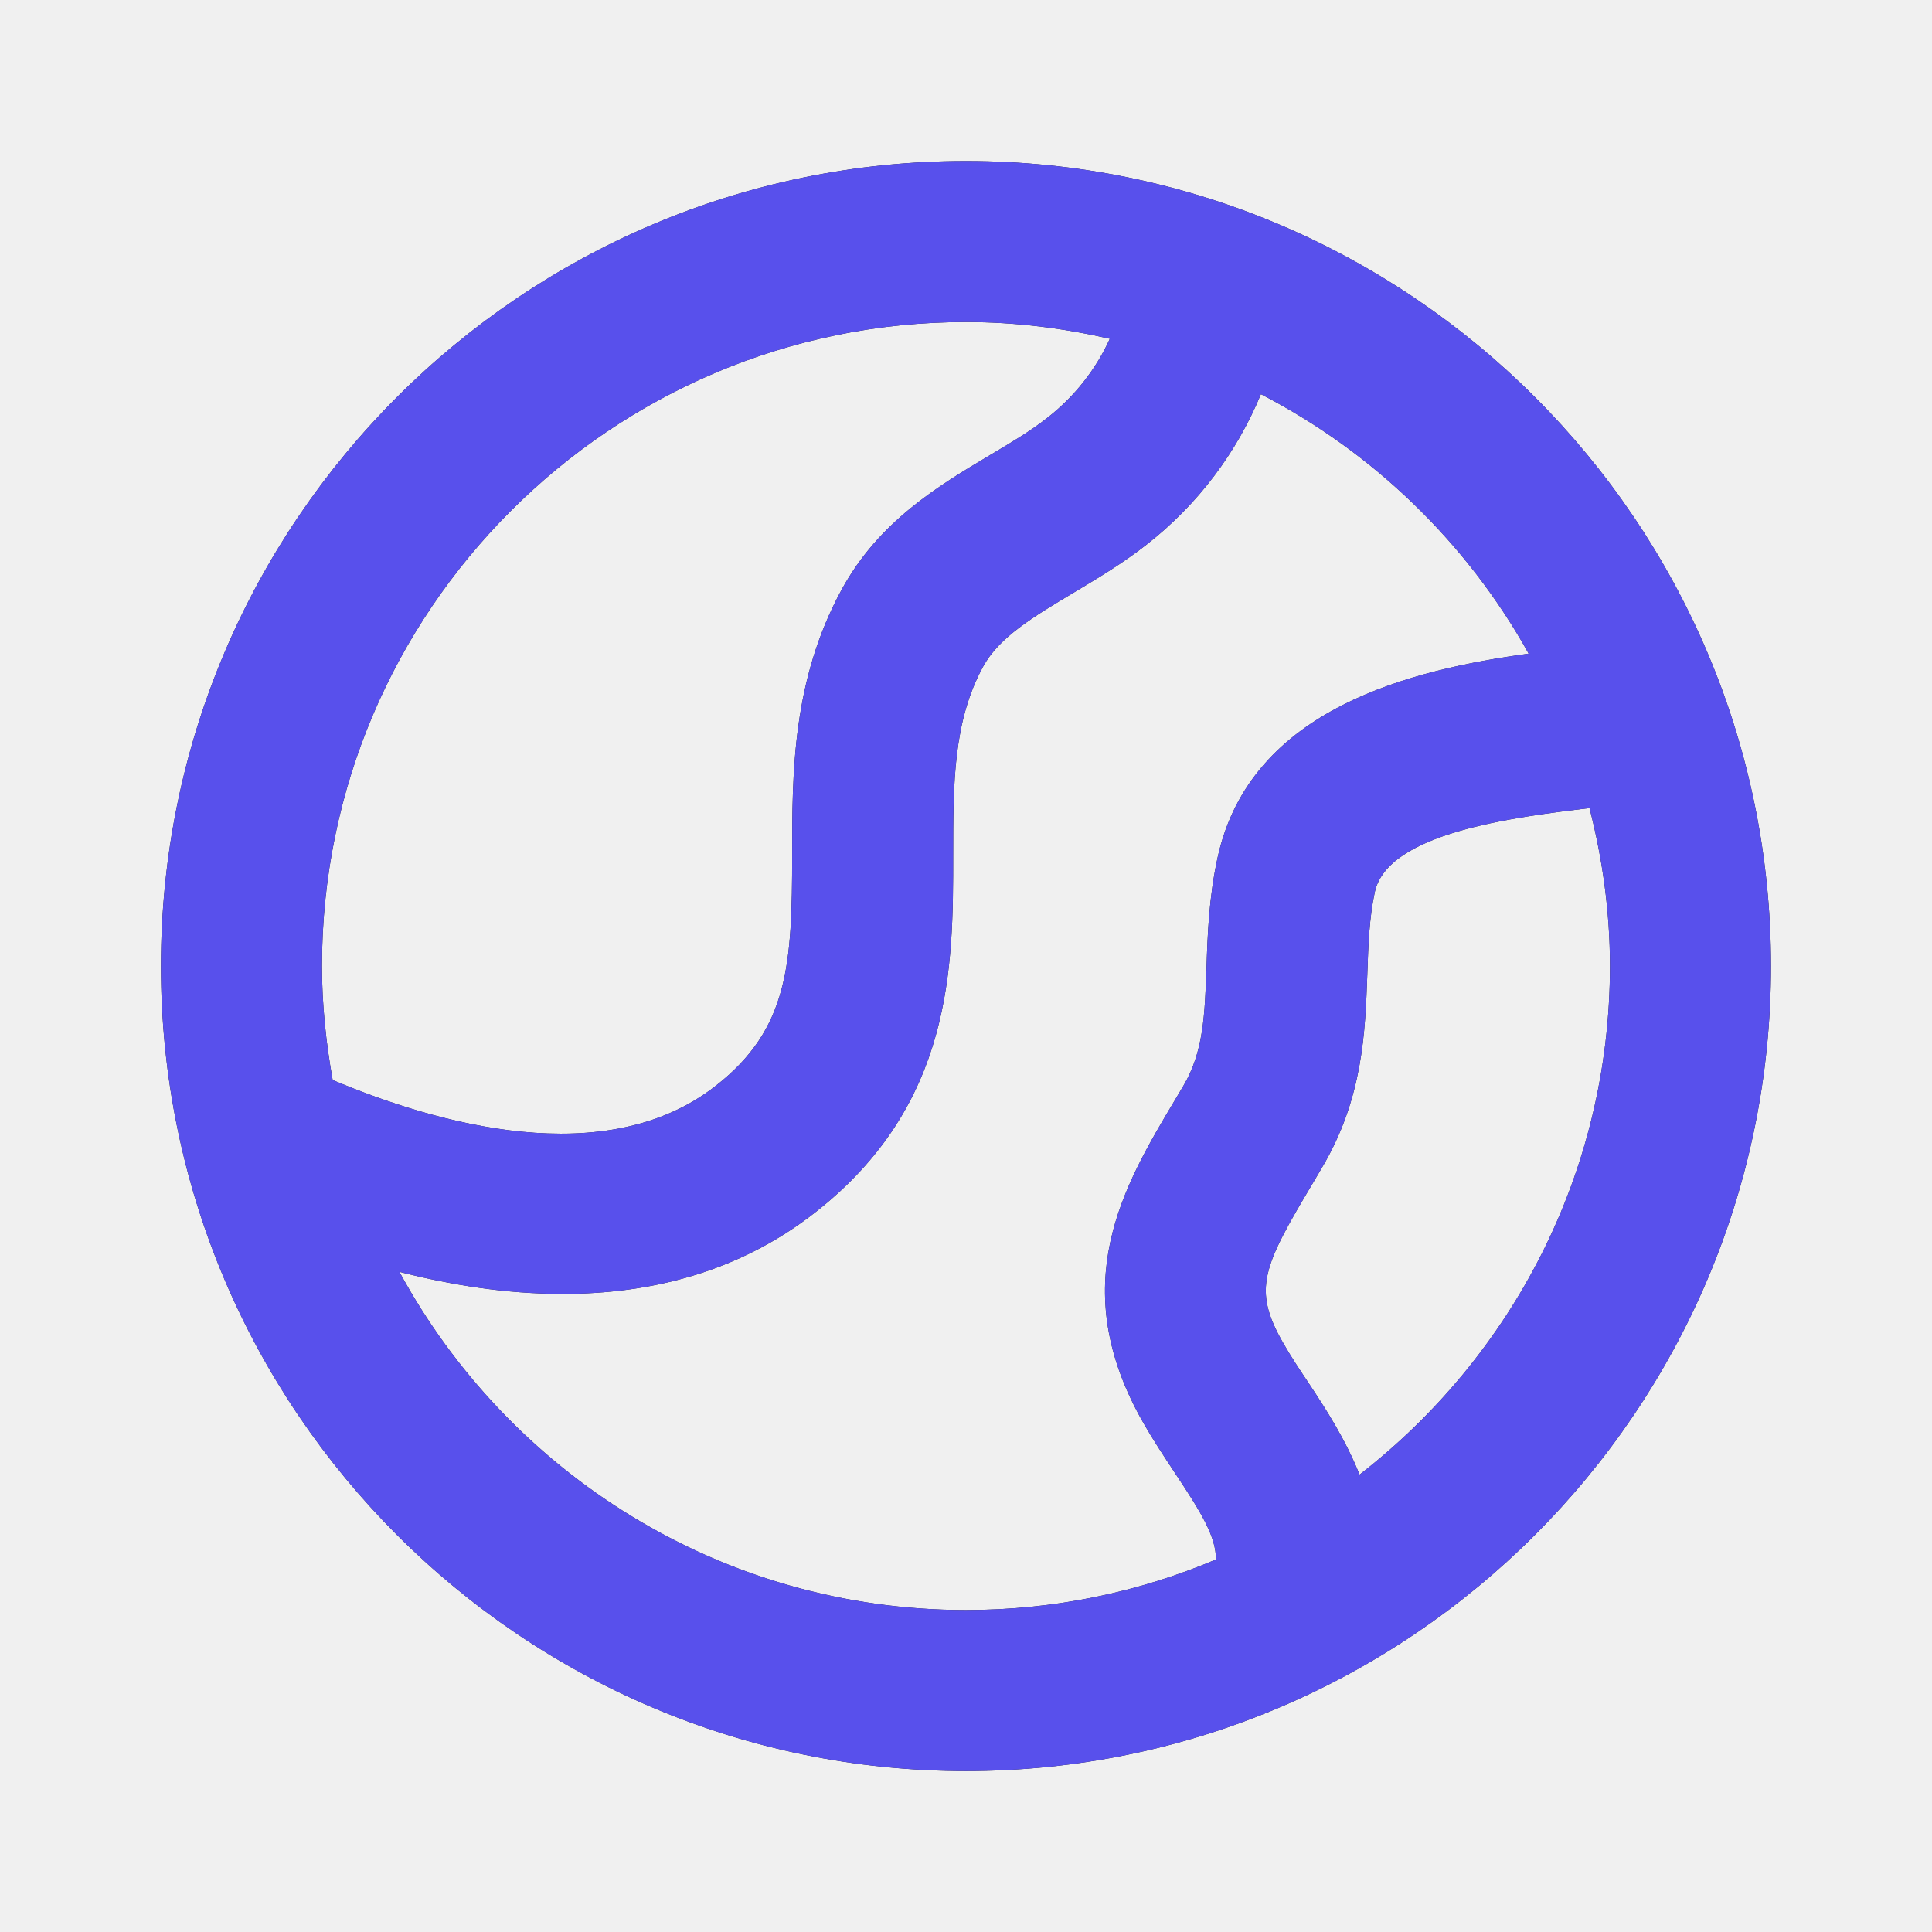
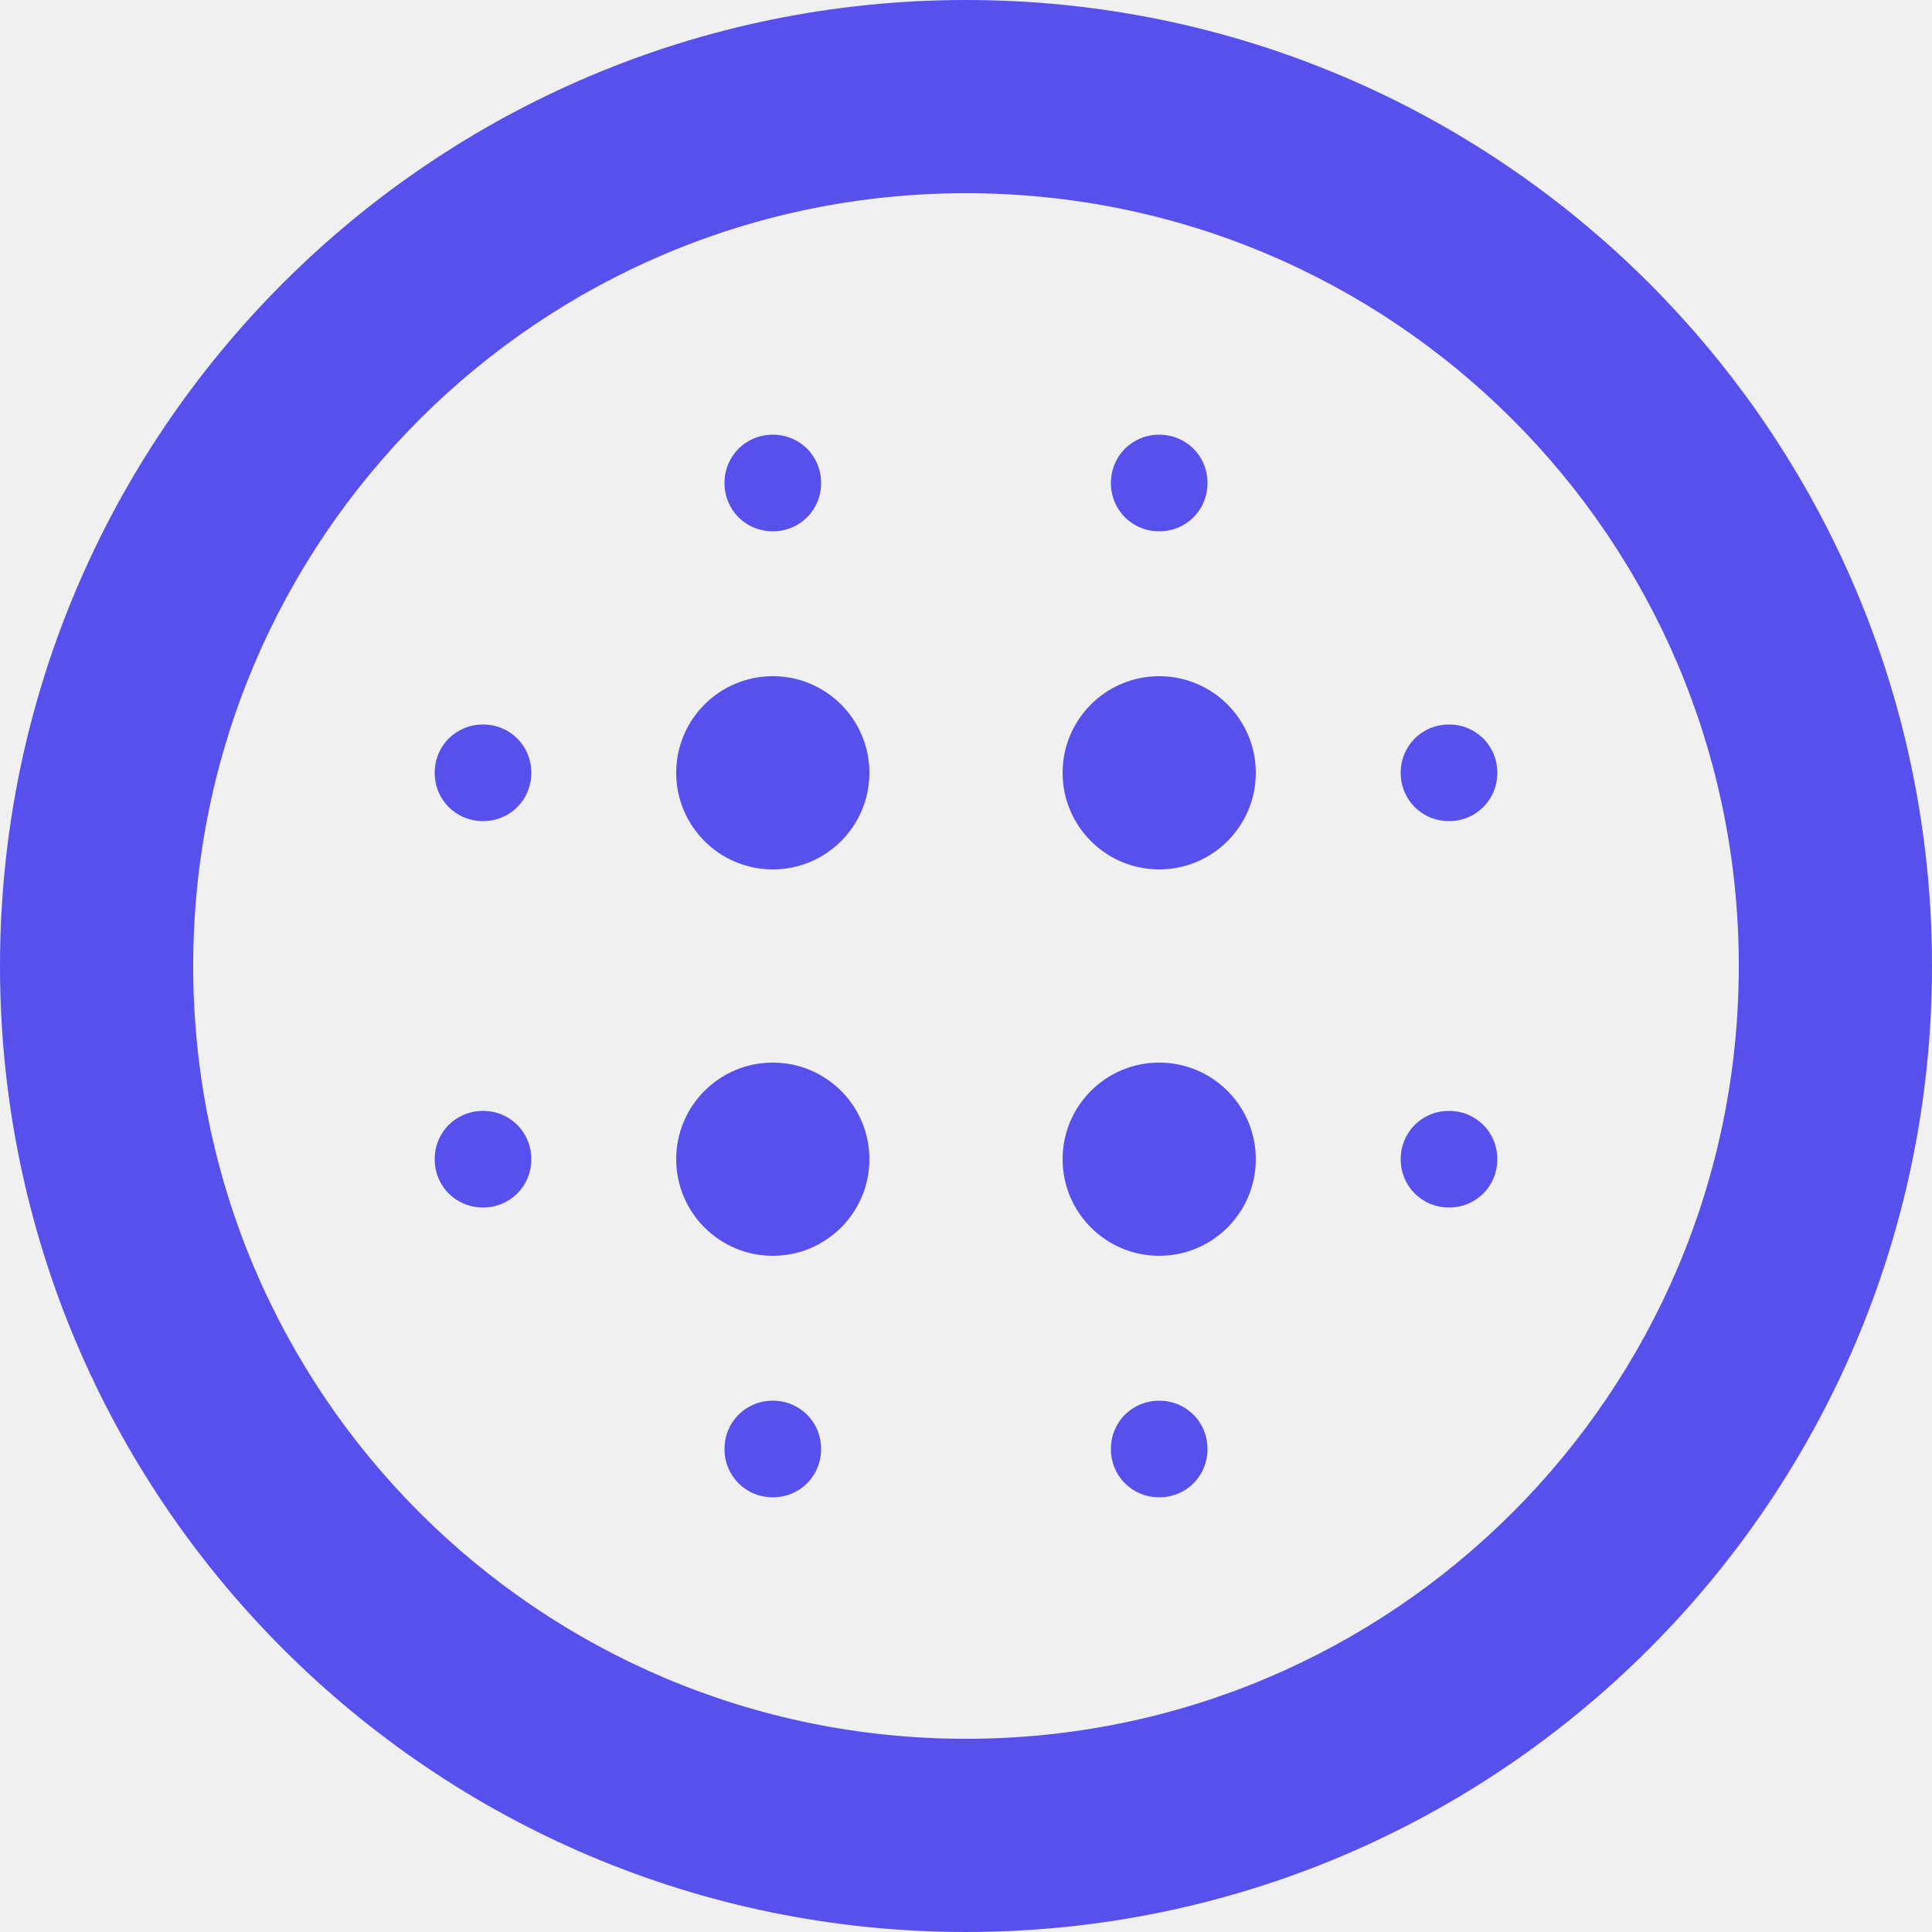
- <svg xmlns="http://www.w3.org/2000/svg" width="48" height="48" viewBox="0 0 48 48" fill="none">
-   <path fill-rule="evenodd" clip-rule="evenodd" d="M33.777 36.637C33.433 35.771 32.945 35.015 32.517 34.369C32.301 34.045 32.079 33.715 31.885 33.375C31.107 32.023 31.375 31.475 32.637 29.361L32.841 29.015C33.863 27.293 33.919 25.641 33.971 24.185C33.995 23.469 34.019 22.795 34.157 22.161C34.479 20.697 37.573 20.307 39.491 20.077C39.813 21.335 39.999 22.645 39.999 24.001C39.999 29.139 37.555 33.707 33.777 36.637M9.923 31.599C11.195 31.923 12.573 32.147 13.975 32.147C16.135 32.147 18.341 31.619 20.249 30.125C23.681 27.441 23.681 24.009 23.681 21.249C23.681 19.465 23.681 17.927 24.425 16.561C24.825 15.829 25.677 15.321 26.663 14.731C27.267 14.369 27.893 13.997 28.493 13.525C29.779 12.519 30.735 11.225 31.327 9.793C34.127 11.243 36.447 13.489 37.979 16.239C35.123 16.635 31.069 17.571 30.251 21.305C30.035 22.293 30.001 23.223 29.975 24.045C29.933 25.211 29.901 26.133 29.401 26.977L29.201 27.313C27.907 29.479 26.443 31.935 28.417 35.369C28.655 35.785 28.921 36.185 29.183 36.583C29.871 37.615 30.209 38.185 30.211 38.745C28.301 39.553 26.201 40.001 23.999 40.001C17.925 40.001 12.633 36.597 9.923 31.599M23.999 8.001C25.231 8.001 26.421 8.153 27.573 8.417C27.235 9.161 26.713 9.839 26.025 10.377C25.589 10.721 25.099 11.007 24.613 11.297C23.311 12.073 21.837 12.953 20.913 14.645C19.681 16.905 19.681 19.213 19.681 21.249C19.681 23.959 19.593 25.561 17.785 26.975C15.047 29.121 10.857 27.923 8.265 26.833C8.101 25.911 7.999 24.967 7.999 24.001C7.999 15.179 15.177 8.001 23.999 8.001M23.999 4.001C12.971 4.001 3.999 12.973 3.999 24.001C3.999 35.027 12.971 44.001 23.999 44.001C35.027 44.001 43.999 35.027 43.999 24.001C43.999 12.973 35.027 4.001 23.999 4.001" fill="#231F20" />
-   <mask id="mask0" mask-type="alpha" maskUnits="userSpaceOnUse" x="3" y="4" width="41" height="41">
-     <path fill-rule="evenodd" clip-rule="evenodd" d="M33.777 36.637C33.433 35.771 32.945 35.015 32.517 34.369C32.301 34.045 32.079 33.715 31.885 33.375C31.107 32.023 31.375 31.475 32.637 29.361L32.841 29.015C33.863 27.293 33.919 25.641 33.971 24.185C33.995 23.469 34.019 22.795 34.157 22.161C34.479 20.697 37.573 20.307 39.491 20.077C39.813 21.335 39.999 22.645 39.999 24.001C39.999 29.139 37.555 33.707 33.777 36.637M9.923 31.599C11.195 31.923 12.573 32.147 13.975 32.147C16.135 32.147 18.341 31.619 20.249 30.125C23.681 27.441 23.681 24.009 23.681 21.249C23.681 19.465 23.681 17.927 24.425 16.561C24.825 15.829 25.677 15.321 26.663 14.731C27.267 14.369 27.893 13.997 28.493 13.525C29.779 12.519 30.735 11.225 31.327 9.793C34.127 11.243 36.447 13.489 37.979 16.239C35.123 16.635 31.069 17.571 30.251 21.305C30.035 22.293 30.001 23.223 29.975 24.045C29.933 25.211 29.901 26.133 29.401 26.977L29.201 27.313C27.907 29.479 26.443 31.935 28.417 35.369C28.655 35.785 28.921 36.185 29.183 36.583C29.871 37.615 30.209 38.185 30.211 38.745C28.301 39.553 26.201 40.001 23.999 40.001C17.925 40.001 12.633 36.597 9.923 31.599M23.999 8.001C25.231 8.001 26.421 8.153 27.573 8.417C27.235 9.161 26.713 9.839 26.025 10.377C25.589 10.721 25.099 11.007 24.613 11.297C23.311 12.073 21.837 12.953 20.913 14.645C19.681 16.905 19.681 19.213 19.681 21.249C19.681 23.959 19.593 25.561 17.785 26.975C15.047 29.121 10.857 27.923 8.265 26.833C8.101 25.911 7.999 24.967 7.999 24.001C7.999 15.179 15.177 8.001 23.999 8.001M23.999 4.001C12.971 4.001 3.999 12.973 3.999 24.001C3.999 35.027 12.971 44.001 23.999 44.001C35.027 44.001 43.999 35.027 43.999 24.001C43.999 12.973 35.027 4.001 23.999 4.001" fill="white" />
-   </mask>
-   <g mask="url(#mask0)">
-     <rect width="48" height="48" fill="#5850EC" />
+ <svg xmlns="http://www.w3.org/2000/svg" id="svg106" version="1.1" viewBox="0 0 48 48" height="48" width="48">
+   <defs id="defs110" />
+   <g style="display:inline" id="layer1">
+     <path fill="none" d="M 0,0 H 48 V 48 H 0 Z" id="path88-3" style="stroke-width:2" />
+     <path d="M 28.8,13.2 C 29.472,13.2 30,12.672 30,12 30,11.328 29.472,10.8 28.8,10.8 c -0.672,0 -1.2,0.528 -1.2,1.2 C 27.6,12.672 28.128,13.2 28.8,13.2 Z" id="path90-6" style="fill:#5850ec;fill-opacity:1;stroke-width:2.4" />
+     <circle r="2.4" cx="28.8" cy="19.2" id="circle92-7" style="fill:#5850ec;fill-opacity:1;stroke-width:2.4" />
+     <circle r="2.4" cx="28.8" cy="28.8" id="circle94-5" style="fill:#5850ec;fill-opacity:1;stroke-width:2.4" />
+     <path d="M 19.2,34.8 C 18.528,34.8 18,35.328 18,36 c 0,0.672 0.528,1.2 1.2,1.2 C 19.872,37.2 20.4,36.672 20.4,36 c 0,-0.672 -0.528,-1.2 -1.2,-1.2 z" id="path96-3" style="fill:#5850ec;fill-opacity:1;stroke-width:2.4" />
+     <circle r="2.4" cx="19.2" cy="19.2" id="circle98-5" style="fill:#5850ec;fill-opacity:1;stroke-width:2.4" />
+     <path d="M 12,27.6 C 11.328,27.6 10.8,28.128 10.8,28.8 10.8,29.472 11.328,30 12,30 12.672,30 13.2,29.472 13.2,28.8 c 0,-0.672 -0.528,-1.2 -1.2,-1.2 z M 24,0 C 10.752,0 0,10.752 0,24 0,37.248 10.752,48 24,48 37.248,48 48,37.248 48,24 48,10.752 37.248,0 24,0 Z m 0,43.2 C 13.392,43.2 4.8,34.608 4.8,24 4.8,13.392 13.392,4.8 24,4.8 34.608,4.8 43.2,13.392 43.2,24 43.2,34.608 34.608,43.2 24,43.2 Z M 12,18 C 11.328,18 10.8,18.528 10.8,19.2 10.8,19.872 11.328,20.4 12,20.4 12.672,20.4 13.2,19.872 13.2,19.2 13.2,18.528 12.672,18 12,18 Z" id="path100-6" style="fill:#5850ec;fill-opacity:1;stroke-width:2.4" />
+     <circle r="2.4" cx="19.2" cy="28.8" id="circle102-2" style="fill:#5850ec;fill-opacity:1;stroke-width:2.4" />
+     <path d="M 19.2,13.2 C 19.872,13.2 20.4,12.672 20.4,12 20.4,11.328 19.872,10.8 19.2,10.8 18.528,10.8 18,11.328 18,12 18,12.672 18.528,13.2 19.2,13.2 Z M 28.8,34.8 c -0.672,0 -1.2,0.528 -1.2,1.2 0,0.672 0.528,1.2 1.2,1.2 0.672,0 1.2,-0.528 1.2,-1.2 0,-0.672 -0.528,-1.2 -1.2,-1.2 z M 36,18 c -0.672,0 -1.2,0.528 -1.2,1.2 C 34.8,19.872 35.328,20.4 36,20.4 c 0.672,0 1.2,-0.528 1.2,-1.2 C 37.2,18.528 36.672,18 36,18 Z m 0,9.6 c -0.672,0 -1.2,0.528 -1.2,1.2 0,0.672 0.528,1.2 1.2,1.2 0.672,0 1.2,-0.528 1.2,-1.2 0,-0.672 -0.528,-1.2 -1.2,-1.2 z" id="path104-9" style="fill:#5850ec;fill-opacity:1;stroke-width:2.4" />
  </g>
</svg>
